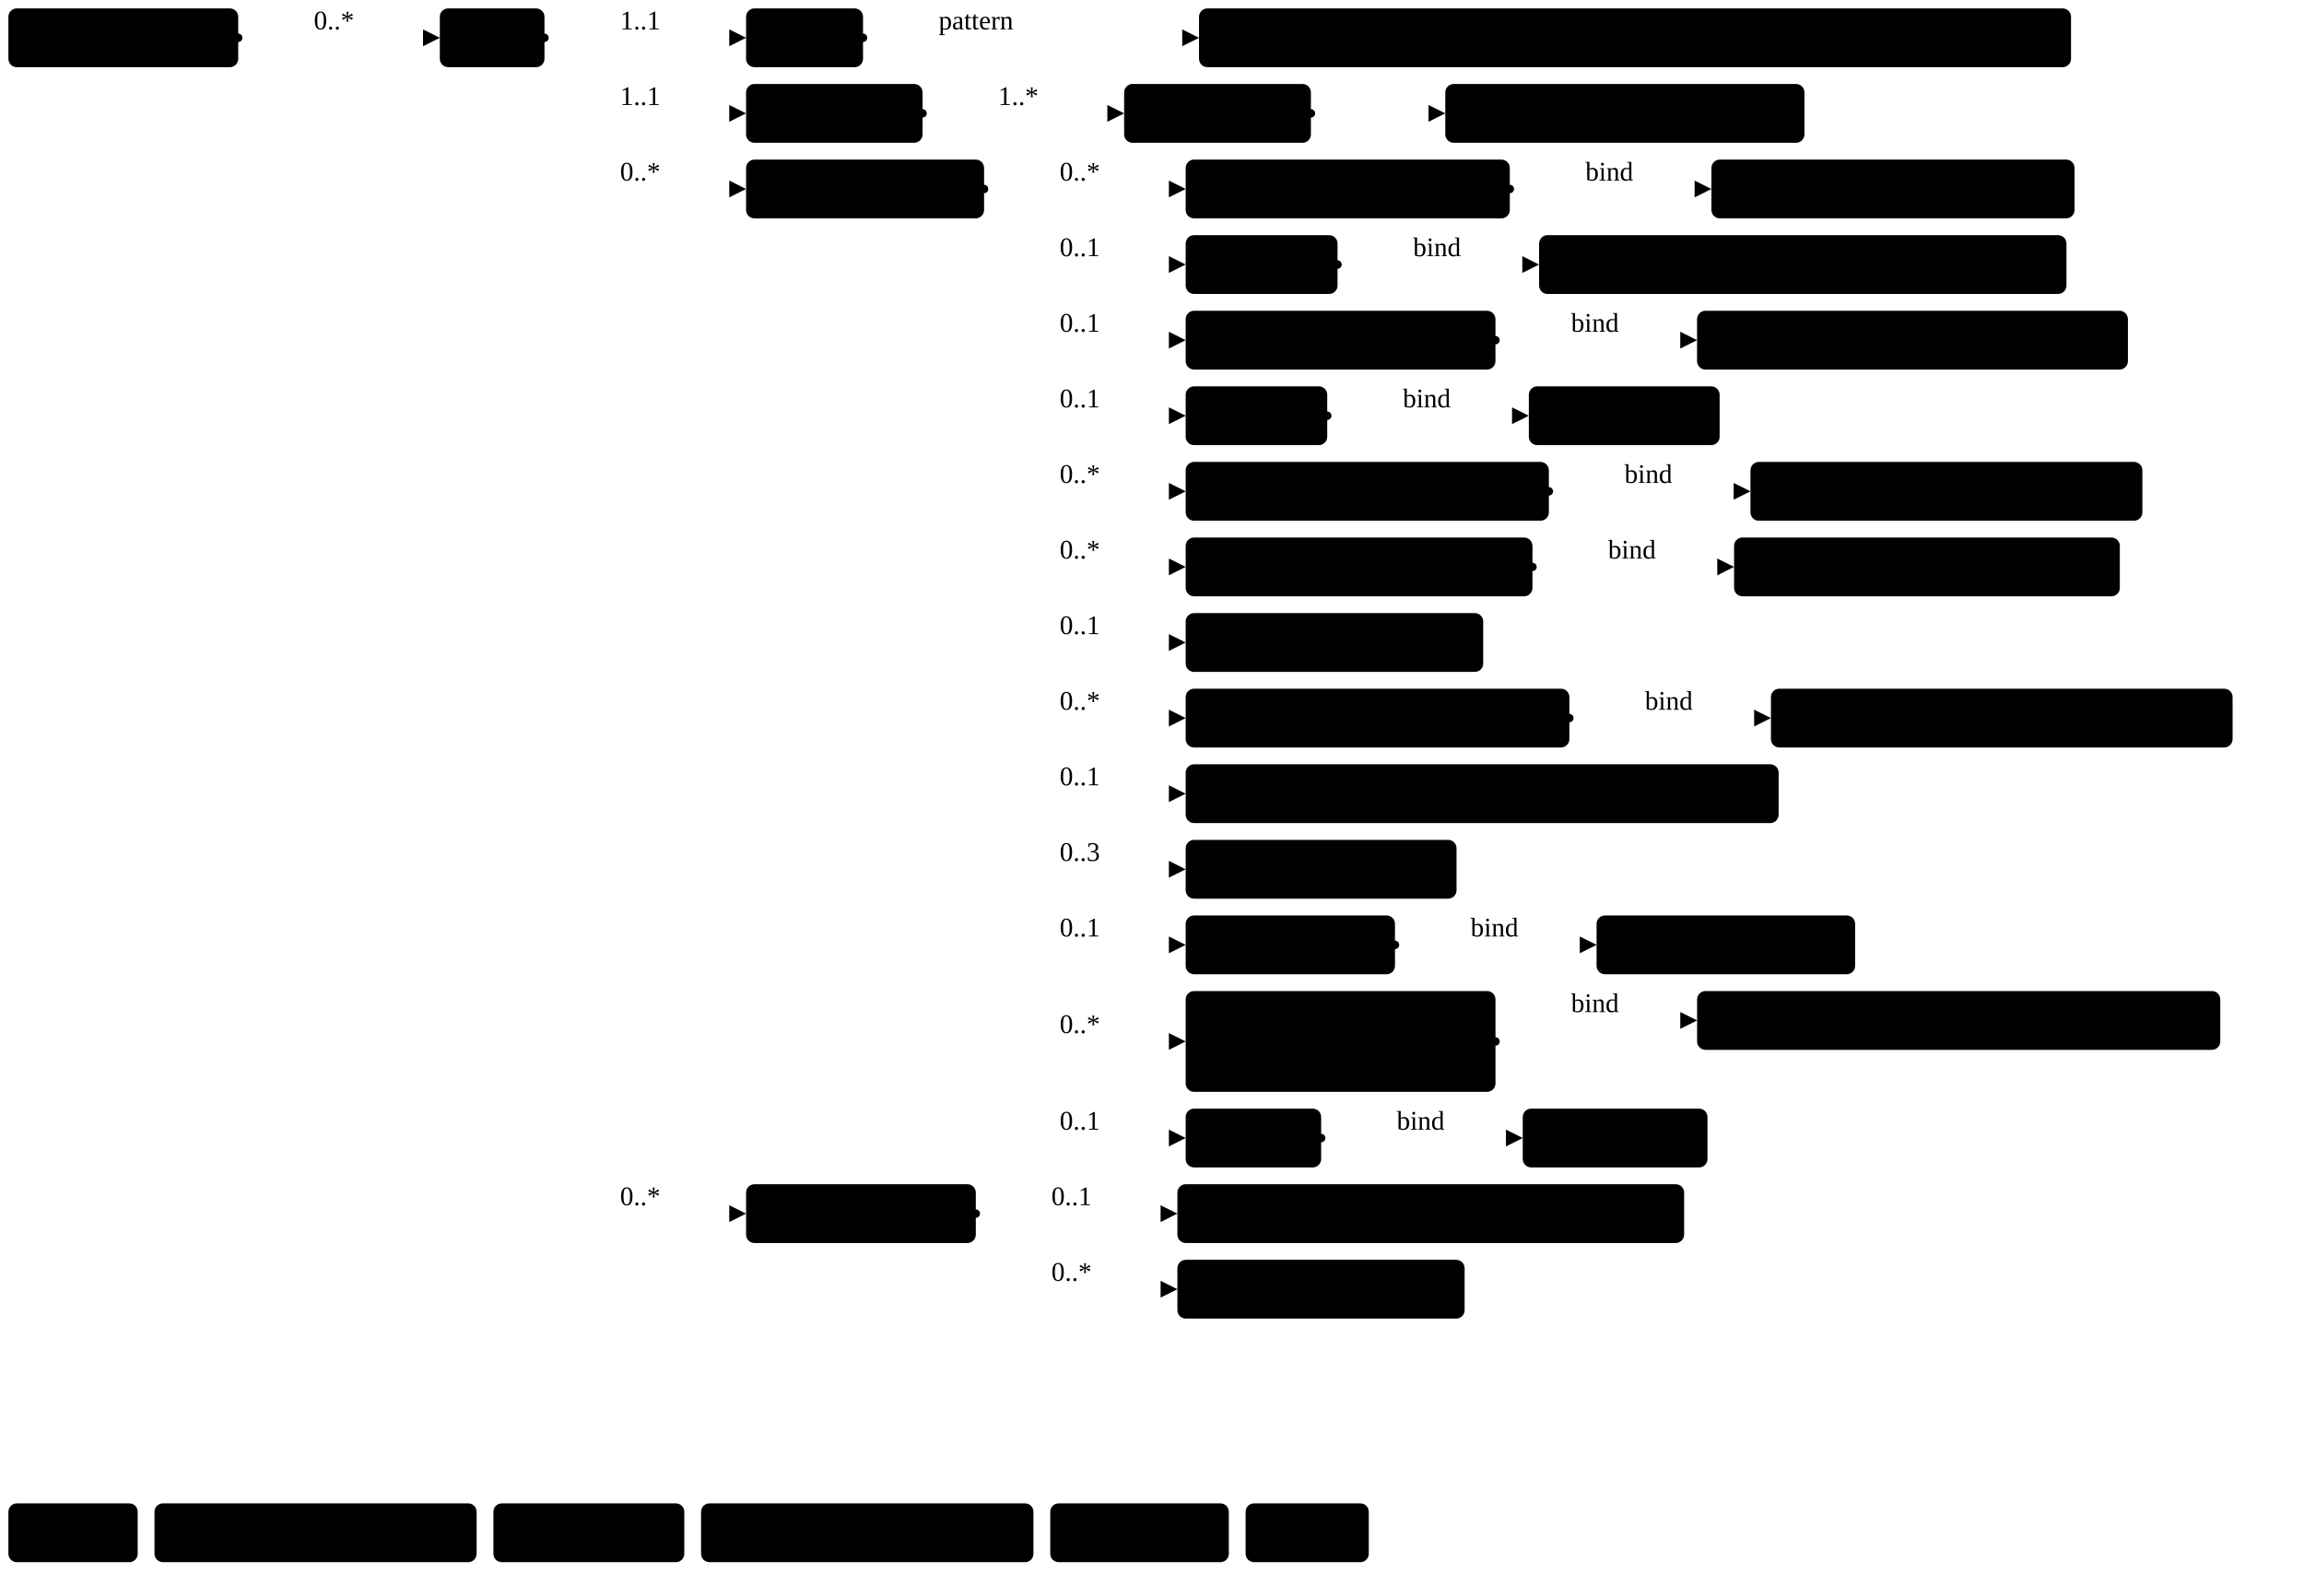
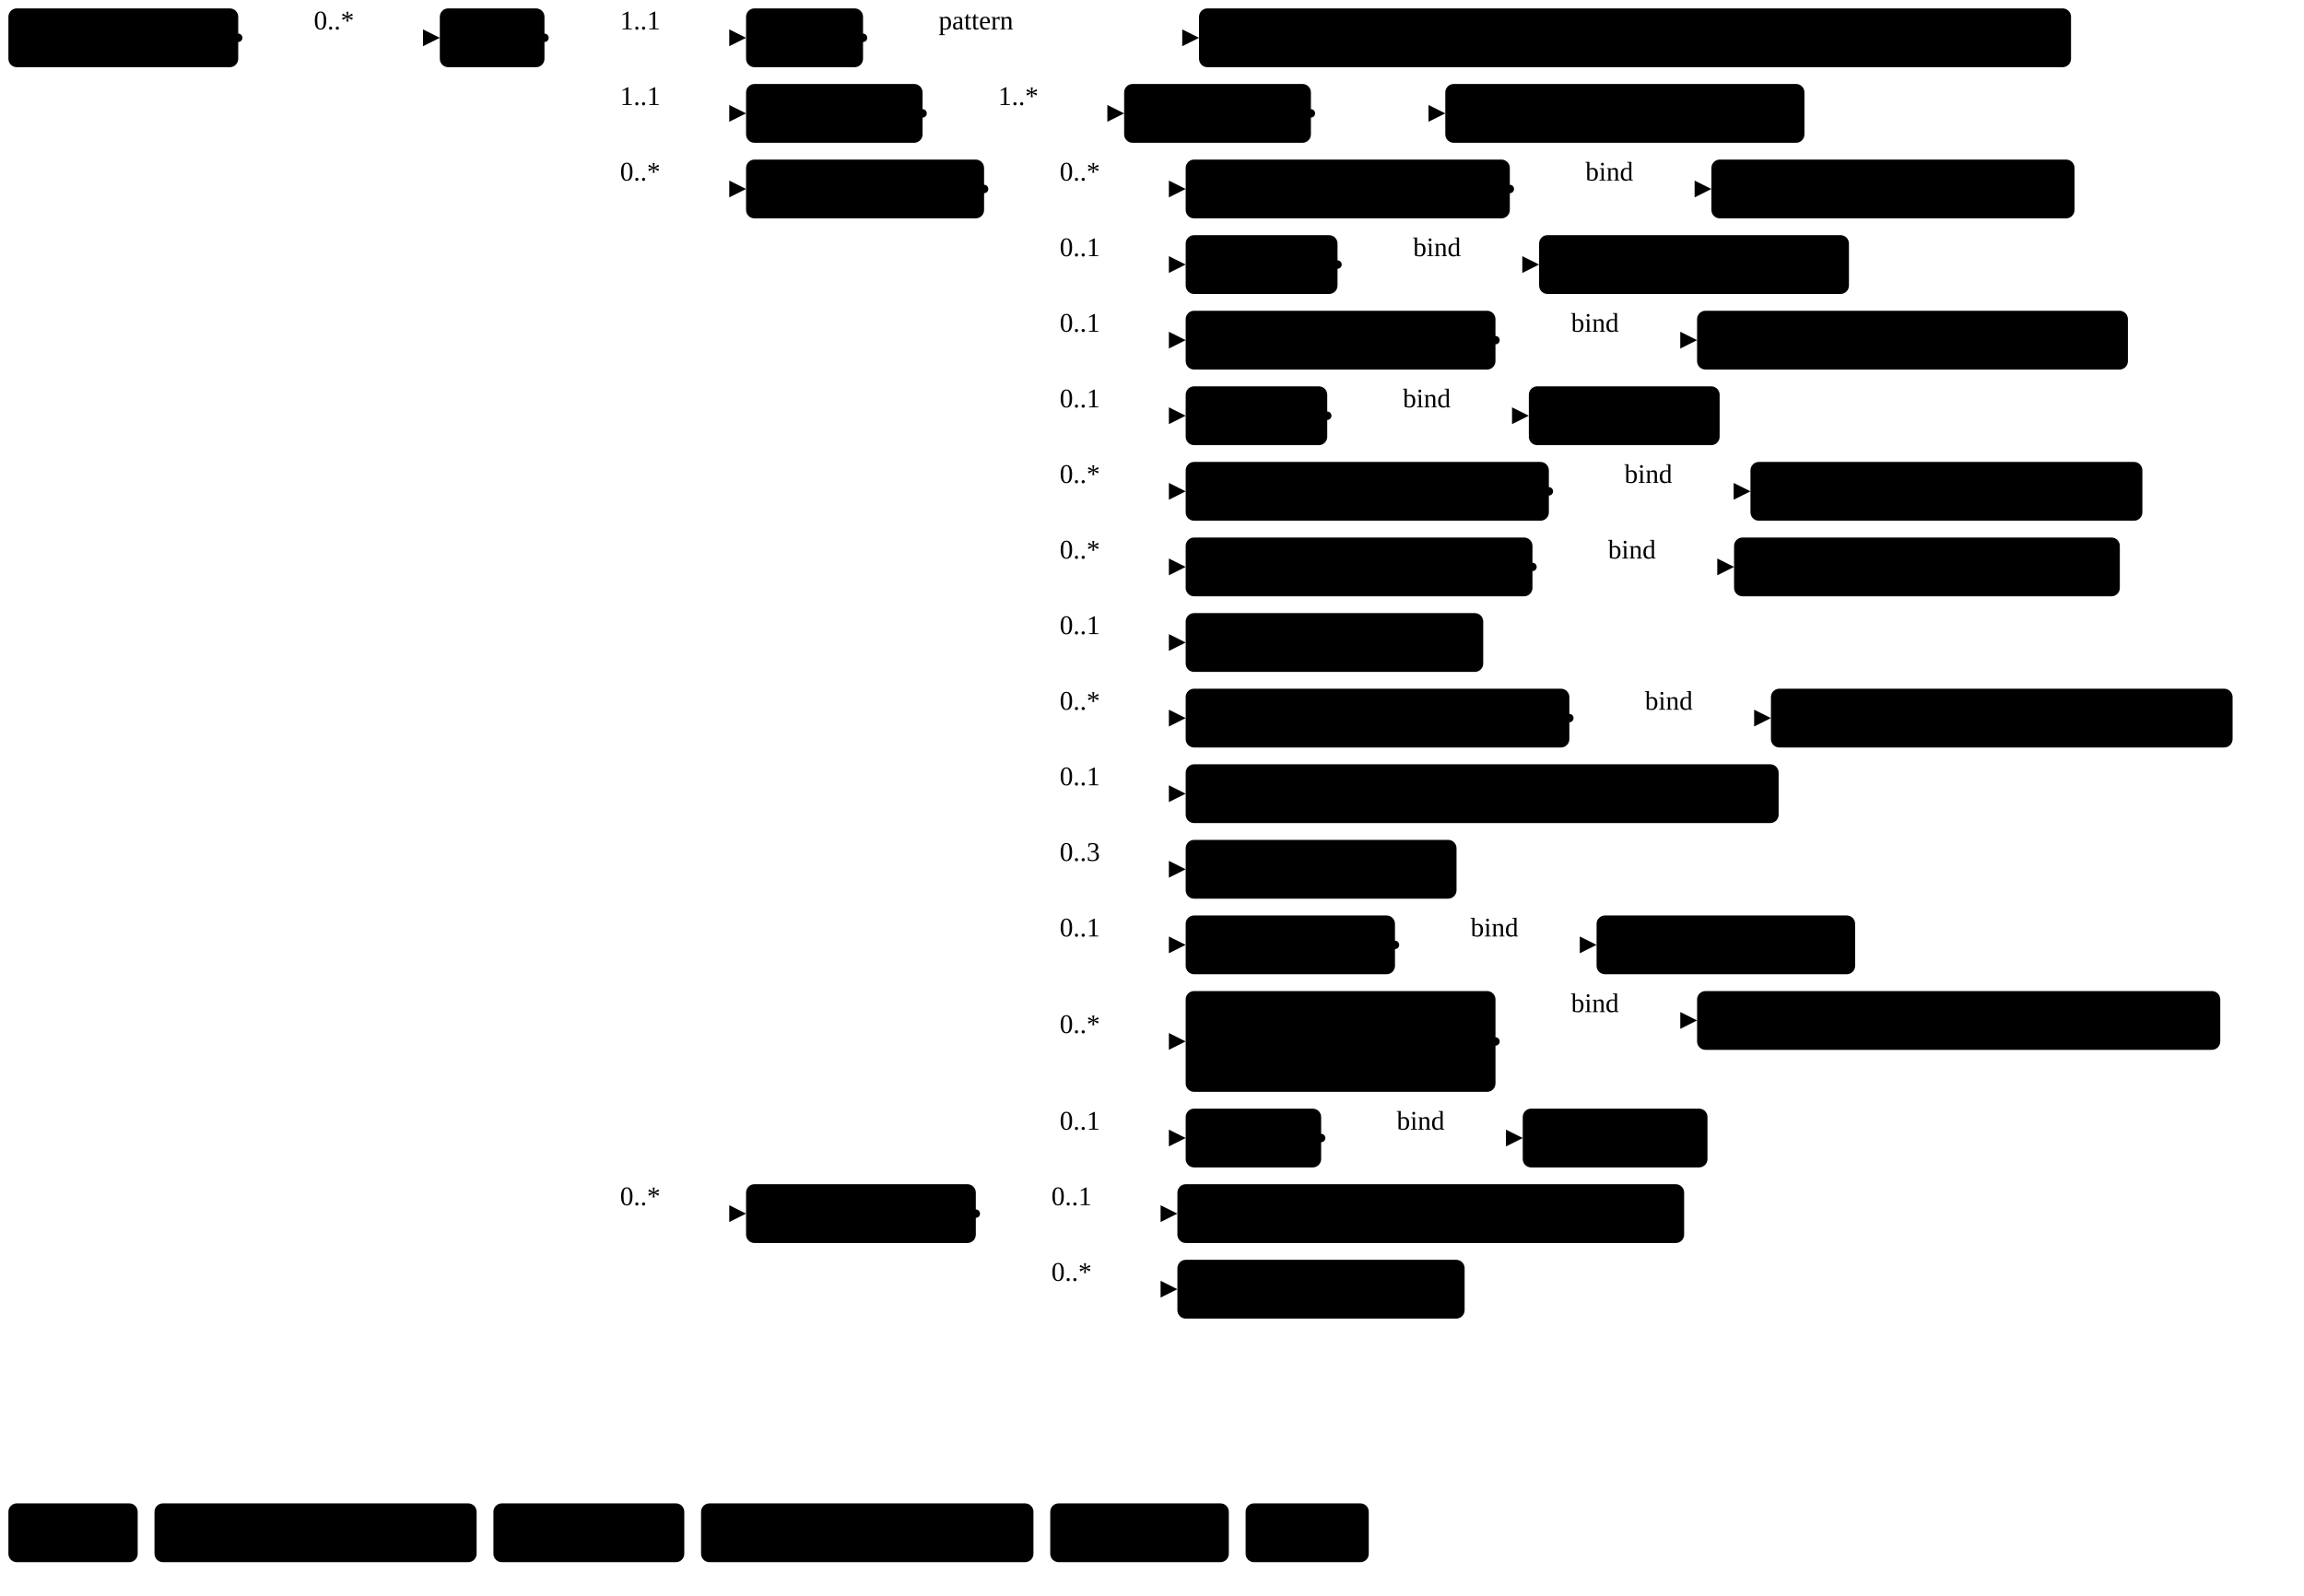
<svg xmlns="http://www.w3.org/2000/svg" version="1.1" width="1028.59" height="712.5">
  <defs>
    <marker id="arrowStart" markerWidth="3.75" markerHeight="3.75" markerUnits="px" refX="1.88" refY="1.88">
      <circle class="connector" cx="1.88" cy="1.88" r="1.88" />
    </marker>
    <marker id="arrowEnd" markerWidth="7.5" markerHeight="7.5" markerUnits="px" refX="7.5" refY="3.75">
      <polygon class="connector" points="0 0 7.5 3.75 0 7.5" />
    </marker>
  </defs>
  <g>
    <g transform="translate(3.75 3.75)">
      <a href="StructureDefinition-MGFinding.html" target="_top">
        <rect class="profile" x="0" y="0" width="102.6" height="26.25" rx="3.75" ry="3.75" />
      </a>
      <a href="StructureDefinition-MGFinding.html" target="_top">
        <text x="5.62" y="18.75" text-anchor="left" class="profile">Mg Findings</text>
      </a>
    </g>
    <line class="connector" marker-end="url(#arrowEnd)" x1="136.35" y1="16.88" x2="196.35" y2="16.88" />
    <text x="140.1" y="13.12" text-anchor="right" class="lhsText">0..*</text>
    <line class="connector" marker-start="url(#arrowStart)" x1="106.35" y1="16.88" x2="136.35" y2="16.88" />
    <line class="connector" x1="136.35" y1="16.88" x2="136.35" y2="16.88" />
  </g>
  <g>
    <g transform="translate(196.35 3.75)">
      <a href="StructureDefinition-AbnormalityDuct.html" target="_top">
        <rect class="focus" x="0" y="0" width="46.72" height="26.25" rx="3.75" ry="3.75" />
      </a>
      <a href="StructureDefinition-AbnormalityDuct.html" target="_top">
        <text x="5.62" y="18.75" text-anchor="left" class="focus">Duct</text>
      </a>
    </g>
    <line class="connector" marker-end="url(#arrowEnd)" x1="273.07" y1="16.88" x2="333.07" y2="16.88" />
    <text x="276.82" y="13.12" text-anchor="right" class="lhsText">1..1</text>
    <line class="connector" marker-end="url(#arrowEnd)" x1="273.07" y1="50.62" x2="333.07" y2="50.62" />
    <text x="276.82" y="46.88" text-anchor="right" class="lhsText">1..1</text>
    <line class="connector" marker-end="url(#arrowEnd)" x1="273.07" y1="84.38" x2="333.07" y2="84.38" />
    <text x="276.82" y="80.62" text-anchor="right" class="lhsText">0..*</text>
    <line class="connector" marker-end="url(#arrowEnd)" x1="273.07" y1="541.88" x2="333.07" y2="541.88" />
    <text x="276.82" y="538.12" text-anchor="right" class="lhsText">0..*</text>
    <line class="connector" marker-start="url(#arrowStart)" x1="243.07" y1="16.88" x2="273.07" y2="16.88" />
    <line class="connector" x1="273.07" y1="16.88" x2="273.07" y2="541.88" />
  </g>
  <g>
    <g transform="translate(333.07 3.75)">
      <a href="StructureDefinition-AbnormalityDuct-definitions.html#Observation.code" target="_top">
        <rect class="element" x="0" y="0" width="52.22" height="26.25" rx="3.75" ry="3.75" />
      </a>
      <a href="StructureDefinition-AbnormalityDuct-definitions.html#Observation.code" target="_top">
        <text x="5.62" y="18.75" text-anchor="left" class="element">Code</text>
      </a>
    </g>
    <line class="connector" marker-end="url(#arrowEnd)" x1="415.29" y1="16.88" x2="535.29" y2="16.88" />
    <text x="419.04" y="13.12" text-anchor="right" class="lhsText">pattern </text>
    <line class="connector" marker-start="url(#arrowStart)" x1="385.29" y1="16.88" x2="415.29" y2="16.88" />
    <line class="connector" x1="415.29" y1="16.88" x2="415.29" y2="16.88" />
  </g>
  <g>
    <g transform="translate(535.29 3.75)">
      <a href="CodeSystem-ObservationCodesCS.html" target="_top">
        <rect class="value" x="0" y="0" width="389.29" height="26.25" rx="3.75" ry="3.75" />
      </a>
      <a href="CodeSystem-ObservationCodesCS.html" target="_top">
        <text x="5.62" y="18.75" text-anchor="left" class="value">ObservationCodesCS#abnormalityDuctObservation</text>
      </a>
    </g>
  </g>
  <g>
    <g transform="translate(333.07 37.5)">
      <a href="StructureDefinition-AbnormalityDuct-definitions.html#Observation.bodySite" target="_top">
        <rect class="element" x="0" y="0" width="78.79" height="26.25" rx="3.75" ry="3.75" />
      </a>
      <a href="StructureDefinition-AbnormalityDuct-definitions.html#Observation.bodySite" target="_top">
        <text x="5.62" y="18.75" text-anchor="left" class="element">BodySite</text>
      </a>
    </g>
    <line class="connector" marker-end="url(#arrowEnd)" x1="441.86" y1="50.62" x2="501.86" y2="50.62" />
    <text x="445.61" y="46.88" text-anchor="right" class="lhsText">1..*</text>
    <line class="connector" marker-start="url(#arrowStart)" x1="411.86" y1="50.62" x2="441.86" y2="50.62" />
    <line class="connector" x1="441.86" y1="50.62" x2="441.86" y2="50.62" />
  </g>
  <g>
    <g transform="translate(501.86 37.5)">
      <a href="StructureDefinition-AbnormalityDuct-definitions.html#Observation.bodySite.extension" target="_top">
        <rect class="element" x="0" y="0" width="83.38" height="26.25" rx="3.75" ry="3.75" />
      </a>
      <a href="StructureDefinition-AbnormalityDuct-definitions.html#Observation.bodySite.extension" target="_top">
        <text x="5.62" y="18.75" text-anchor="left" class="element">extension</text>
      </a>
    </g>
    <line class="connector" marker-end="url(#arrowEnd)" x1="615.24" y1="50.62" x2="645.24" y2="50.62" />
    <line class="connector" marker-start="url(#arrowStart)" x1="585.24" y1="50.62" x2="615.24" y2="50.62" />
    <line class="connector" x1="615.24" y1="50.62" x2="615.24" y2="50.62" />
  </g>
  <g>
    <g transform="translate(645.24 37.5)">
      <a href="StructureDefinition-BreastBodyLocationExtension.html" target="_top">
        <rect class="extension" x="0" y="0" width="160.33" height="26.25" rx="3.75" ry="3.75" />
      </a>
      <a href="StructureDefinition-BreastBodyLocationExtension.html" target="_top">
        <text x="5.62" y="18.75" text-anchor="left" class="extension">BreastBodyLocation</text>
      </a>
    </g>
  </g>
  <g>
    <g transform="translate(333.07 71.25)">
      <a href="StructureDefinition-AbnormalityDuct-definitions.html#Observation.component" target="_top">
        <rect class="element" x="0" y="0" width="106.26" height="26.25" rx="3.75" ry="3.75" />
      </a>
      <a href="StructureDefinition-AbnormalityDuct-definitions.html#Observation.component" target="_top">
        <text x="5.62" y="18.75" text-anchor="left" class="element">Components</text>
      </a>
    </g>
    <line class="connector" marker-end="url(#arrowEnd)" x1="469.33" y1="84.38" x2="529.33" y2="84.38" />
    <text x="473.08" y="80.62" text-anchor="right" class="lhsText">0..*</text>
    <line class="connector" marker-end="url(#arrowEnd)" x1="469.33" y1="118.12" x2="529.33" y2="118.12" />
    <text x="473.08" y="114.38" text-anchor="right" class="lhsText">0..1</text>
    <line class="connector" marker-end="url(#arrowEnd)" x1="469.33" y1="151.88" x2="529.33" y2="151.88" />
    <text x="473.08" y="148.12" text-anchor="right" class="lhsText">0..1</text>
    <line class="connector" marker-end="url(#arrowEnd)" x1="469.33" y1="185.62" x2="529.33" y2="185.62" />
    <text x="473.08" y="181.88" text-anchor="right" class="lhsText">0..1</text>
    <line class="connector" marker-end="url(#arrowEnd)" x1="469.33" y1="219.38" x2="529.33" y2="219.38" />
    <text x="473.08" y="215.62" text-anchor="right" class="lhsText">0..*</text>
    <line class="connector" marker-end="url(#arrowEnd)" x1="469.33" y1="253.12" x2="529.33" y2="253.12" />
    <text x="473.08" y="249.38" text-anchor="right" class="lhsText">0..*</text>
    <line class="connector" marker-end="url(#arrowEnd)" x1="469.33" y1="286.88" x2="529.33" y2="286.88" />
    <text x="473.08" y="283.12" text-anchor="right" class="lhsText">0..1</text>
    <line class="connector" marker-end="url(#arrowEnd)" x1="469.33" y1="320.62" x2="529.33" y2="320.62" />
    <text x="473.08" y="316.88" text-anchor="right" class="lhsText">0..*</text>
    <line class="connector" marker-end="url(#arrowEnd)" x1="469.33" y1="354.38" x2="529.33" y2="354.38" />
    <text x="473.08" y="350.62" text-anchor="right" class="lhsText">0..1</text>
    <line class="connector" marker-end="url(#arrowEnd)" x1="469.33" y1="388.12" x2="529.33" y2="388.12" />
    <text x="473.08" y="384.38" text-anchor="right" class="lhsText">0..3</text>
    <line class="connector" marker-end="url(#arrowEnd)" x1="469.33" y1="421.88" x2="529.33" y2="421.88" />
    <text x="473.08" y="418.12" text-anchor="right" class="lhsText">0..1</text>
    <line class="connector" marker-end="url(#arrowEnd)" x1="469.33" y1="465" x2="529.33" y2="465" />
    <text x="473.08" y="461.25" text-anchor="right" class="lhsText">0..*</text>
    <line class="connector" marker-end="url(#arrowEnd)" x1="469.33" y1="508.12" x2="529.33" y2="508.12" />
    <text x="473.08" y="504.38" text-anchor="right" class="lhsText">0..1</text>
    <line class="connector" marker-start="url(#arrowStart)" x1="439.33" y1="84.38" x2="469.33" y2="84.38" />
    <line class="connector" x1="469.33" y1="84.38" x2="469.33" y2="508.12" />
  </g>
  <g>
    <g transform="translate(529.33 71.25)">
      <a href="StructureDefinition-AbnormalityDuct-definitions.html#Observation.component:correspondsWith" target="_top">
        <rect class="element" x="0" y="0" width="144.71" height="26.25" rx="3.75" ry="3.75" />
      </a>
      <a href="StructureDefinition-AbnormalityDuct-definitions.html#Observation.component:correspondsWith" target="_top">
        <text x="5.62" y="18.75" text-anchor="left" class="element">Corresponds With</text>
      </a>
    </g>
    <line class="connector" marker-end="url(#arrowEnd)" x1="704.04" y1="84.38" x2="764.04" y2="84.38" />
    <text x="707.79" y="80.62" text-anchor="right" class="lhsText">bind</text>
    <line class="connector" marker-start="url(#arrowStart)" x1="674.04" y1="84.38" x2="704.04" y2="84.38" />
    <line class="connector" x1="704.04" y1="84.38" x2="704.04" y2="84.38" />
  </g>
  <g>
    <g transform="translate(764.04 71.25)">
      <a href="ValueSet-CorrespondsWithVS.html" target="_top">
        <rect class="valueSet" x="0" y="0" width="162.11" height="26.25" rx="3.75" ry="3.75" />
      </a>
      <a href="ValueSet-CorrespondsWithVS.html" target="_top">
        <text x="5.62" y="18.75" text-anchor="left" class="valueSet">CorrespondsWithVS</text>
      </a>
    </g>
  </g>
  <g>
    <g transform="translate(529.33 105)">
      <a href="StructureDefinition-AbnormalityDuct-definitions.html#Observation.component:density" target="_top">
        <rect class="element" x="0" y="0" width="67.79" height="26.25" rx="3.75" ry="3.75" />
      </a>
      <a href="StructureDefinition-AbnormalityDuct-definitions.html#Observation.component:density" target="_top">
        <text x="5.62" y="18.75" text-anchor="left" class="element">Density</text>
      </a>
    </g>
    <line class="connector" marker-end="url(#arrowEnd)" x1="627.11" y1="118.12" x2="687.11" y2="118.12" />
    <text x="630.86" y="114.38" text-anchor="right" class="lhsText">bind</text>
    <line class="connector" marker-start="url(#arrowStart)" x1="597.11" y1="118.12" x2="627.11" y2="118.12" />
    <line class="connector" x1="627.11" y1="118.12" x2="627.11" y2="118.12" />
  </g>
  <g>
    <g transform="translate(687.11 105)">
-       <a href="ValueSet-LesionRadiographicDensityVS.html" target="_top">
-         <rect class="valueSet" x="0" y="0" width="235.43" height="26.25" rx="3.75" ry="3.75" />
-       </a>
-       <a href="ValueSet-LesionRadiographicDensityVS.html" target="_top">
-         <text x="5.62" y="18.75" text-anchor="left" class="valueSet">LesionRadiographicDensityVS</text>
+       <a href="ValueSet-LesionDensityVS.html" target="_top">
+         <rect class="valueSet" x="0" y="0" width="138.33" height="26.25" rx="3.75" ry="3.75" />
+       </a>
+       <a href="ValueSet-LesionDensityVS.html" target="_top">
+         <text x="5.62" y="18.75" text-anchor="left" class="valueSet">LesionDensityVS</text>
      </a>
    </g>
  </g>
  <g>
    <g transform="translate(529.33 138.75)">
      <a href="StructureDefinition-AbnormalityDuct-definitions.html#Observation.component:ductType" target="_top">
        <rect class="element" x="0" y="0" width="138.3" height="26.25" rx="3.75" ry="3.75" />
      </a>
      <a href="StructureDefinition-AbnormalityDuct-definitions.html#Observation.component:ductType" target="_top">
        <text x="5.62" y="18.75" text-anchor="left" class="element">Duct Abnormality</text>
      </a>
    </g>
    <line class="connector" marker-end="url(#arrowEnd)" x1="697.63" y1="151.88" x2="757.63" y2="151.88" />
    <text x="701.38" y="148.12" text-anchor="right" class="lhsText">bind</text>
    <line class="connector" marker-start="url(#arrowStart)" x1="667.63" y1="151.88" x2="697.63" y2="151.88" />
    <line class="connector" x1="697.63" y1="151.88" x2="697.63" y2="151.88" />
  </g>
  <g>
    <g transform="translate(757.63 138.75)">
      <a href="ValueSet-AbnormalityDuctTypeVS.html" target="_top">
        <rect class="valueSet" x="0" y="0" width="192.35" height="26.25" rx="3.75" ry="3.75" />
      </a>
      <a href="ValueSet-AbnormalityDuctTypeVS.html" target="_top">
        <text x="5.62" y="18.75" text-anchor="left" class="valueSet">AbnormalityDuctTypeVS</text>
      </a>
    </g>
  </g>
  <g>
    <g transform="translate(529.33 172.5)">
      <a href="StructureDefinition-AbnormalityDuct-definitions.html#Observation.component:margin" target="_top">
        <rect class="element" x="0" y="0" width="63.2" height="26.25" rx="3.75" ry="3.75" />
      </a>
      <a href="StructureDefinition-AbnormalityDuct-definitions.html#Observation.component:margin" target="_top">
        <text x="5.62" y="18.75" text-anchor="left" class="element">Margin</text>
      </a>
    </g>
    <line class="connector" marker-end="url(#arrowEnd)" x1="622.53" y1="185.62" x2="682.53" y2="185.62" />
    <text x="626.28" y="181.88" text-anchor="right" class="lhsText">bind</text>
    <line class="connector" marker-start="url(#arrowStart)" x1="592.53" y1="185.62" x2="622.53" y2="185.62" />
    <line class="connector" x1="622.53" y1="185.62" x2="622.53" y2="185.62" />
  </g>
  <g>
    <g transform="translate(682.53 172.5)">
      <a href="ValueSet-MarginVS.html" target="_top">
        <rect class="valueSet" x="0" y="0" width="85.18" height="26.25" rx="3.75" ry="3.75" />
      </a>
      <a href="ValueSet-MarginVS.html" target="_top">
        <text x="5.62" y="18.75" text-anchor="left" class="valueSet">MarginVS</text>
      </a>
    </g>
  </g>
  <g>
    <g transform="translate(529.33 206.25)">
      <a href="StructureDefinition-AbnormalityDuct-definitions.html#Observation.component:notPreviouslySeen" target="_top">
        <rect class="element" x="0" y="0" width="162.14" height="26.25" rx="3.75" ry="3.75" />
      </a>
      <a href="StructureDefinition-AbnormalityDuct-definitions.html#Observation.component:notPreviouslySeen" target="_top">
        <text x="5.62" y="18.75" text-anchor="left" class="element">Not Previously Seen</text>
      </a>
    </g>
    <line class="connector" marker-end="url(#arrowEnd)" x1="721.47" y1="219.38" x2="781.47" y2="219.38" />
    <text x="725.22" y="215.62" text-anchor="right" class="lhsText">bind</text>
    <line class="connector" marker-start="url(#arrowStart)" x1="691.47" y1="219.38" x2="721.47" y2="219.38" />
    <line class="connector" x1="721.47" y1="219.38" x2="721.47" y2="219.38" />
  </g>
  <g>
    <g transform="translate(781.47 206.25)">
      <a href="ValueSet-NotPreviouslySeenVS.html" target="_top">
        <rect class="valueSet" x="0" y="0" width="174.97" height="26.25" rx="3.75" ry="3.75" />
      </a>
      <a href="ValueSet-NotPreviouslySeenVS.html" target="_top">
        <text x="5.62" y="18.75" text-anchor="left" class="valueSet">NotPreviouslySeenVS</text>
      </a>
    </g>
  </g>
  <g>
    <g transform="translate(529.33 240)">
      <a href="StructureDefinition-AbnormalityDuct-definitions.html#Observation.component:obsChanges" target="_top">
        <rect class="element" x="0" y="0" width="154.82" height="26.25" rx="3.75" ry="3.75" />
      </a>
      <a href="StructureDefinition-AbnormalityDuct-definitions.html#Observation.component:obsChanges" target="_top">
        <text x="5.62" y="18.75" text-anchor="left" class="element">Observed Changes</text>
      </a>
    </g>
    <line class="connector" marker-end="url(#arrowEnd)" x1="714.15" y1="253.12" x2="774.15" y2="253.12" />
    <text x="717.9" y="249.38" text-anchor="right" class="lhsText">bind</text>
    <line class="connector" marker-start="url(#arrowStart)" x1="684.15" y1="253.12" x2="714.15" y2="253.12" />
    <line class="connector" x1="714.15" y1="253.12" x2="714.15" y2="253.12" />
  </g>
  <g>
    <g transform="translate(774.15 240)">
      <a href="ValueSet-ObservedChangesVS.html" target="_top">
        <rect class="valueSet" x="0" y="0" width="172.22" height="26.25" rx="3.75" ry="3.75" />
      </a>
      <a href="ValueSet-ObservedChangesVS.html" target="_top">
        <text x="5.62" y="18.75" text-anchor="left" class="valueSet">ObservedChangesVS</text>
      </a>
    </g>
  </g>
  <g>
    <g transform="translate(529.33 273.75)">
      <a href="StructureDefinition-AbnormalityDuct-definitions.html#Observation.component:observedCount" target="_top">
        <rect class="element" x="0" y="0" width="132.83" height="26.25" rx="3.75" ry="3.75" />
      </a>
      <a href="StructureDefinition-AbnormalityDuct-definitions.html#Observation.component:observedCount" target="_top">
        <text x="5.62" y="18.75" text-anchor="left" class="element">Observed Count</text>
      </a>
    </g>
  </g>
  <g>
    <g transform="translate(529.33 307.5)">
      <a href="StructureDefinition-AbnormalityDuct-definitions.html#Observation.component:obsDistribution" target="_top">
        <rect class="element" x="0" y="0" width="171.29" height="26.25" rx="3.75" ry="3.75" />
      </a>
      <a href="StructureDefinition-AbnormalityDuct-definitions.html#Observation.component:obsDistribution" target="_top">
        <text x="5.62" y="18.75" text-anchor="left" class="element">Observed Distribution</text>
      </a>
    </g>
    <line class="connector" marker-end="url(#arrowEnd)" x1="730.61" y1="320.62" x2="790.61" y2="320.62" />
    <text x="734.36" y="316.88" text-anchor="right" class="lhsText">bind</text>
    <line class="connector" marker-start="url(#arrowStart)" x1="700.61" y1="320.62" x2="730.61" y2="320.62" />
    <line class="connector" x1="730.61" y1="320.62" x2="730.61" y2="320.62" />
  </g>
  <g>
    <g transform="translate(790.61 307.5)">
      <a href="ValueSet-CalcificationDistributionVS.html" target="_top">
        <rect class="valueSet" x="0" y="0" width="206.1" height="26.25" rx="3.75" ry="3.75" />
      </a>
      <a href="ValueSet-CalcificationDistributionVS.html" target="_top">
        <text x="5.62" y="18.75" text-anchor="left" class="valueSet">CalcificationDistributionVS</text>
      </a>
    </g>
  </g>
  <g>
    <g transform="translate(529.33 341.25)">
      <a href="StructureDefinition-AbnormalityDuct-definitions.html#Observation.component:obsDistRegionSize" target="_top">
        <rect class="element" x="0" y="0" width="264.72" height="26.25" rx="3.75" ry="3.75" />
      </a>
      <a href="StructureDefinition-AbnormalityDuct-definitions.html#Observation.component:obsDistRegionSize" target="_top">
        <text x="5.62" y="18.75" text-anchor="left" class="element">Observed Distribution Region Size</text>
      </a>
    </g>
  </g>
  <g>
    <g transform="translate(529.33 375)">
      <a href="StructureDefinition-AbnormalityDuct-definitions.html#Observation.component:obsSize" target="_top">
        <rect class="element" x="0" y="0" width="120.92" height="26.25" rx="3.75" ry="3.75" />
      </a>
      <a href="StructureDefinition-AbnormalityDuct-definitions.html#Observation.component:obsSize" target="_top">
        <text x="5.62" y="18.75" text-anchor="left" class="element">Observed Size</text>
      </a>
    </g>
  </g>
  <g>
    <g transform="translate(529.33 408.75)">
      <a href="StructureDefinition-AbnormalityDuct-definitions.html#Observation.component:orientation" target="_top">
        <rect class="element" x="0" y="0" width="93.44" height="26.25" rx="3.75" ry="3.75" />
      </a>
      <a href="StructureDefinition-AbnormalityDuct-definitions.html#Observation.component:orientation" target="_top">
        <text x="5.62" y="18.75" text-anchor="left" class="element">Orientation</text>
      </a>
    </g>
    <line class="connector" marker-end="url(#arrowEnd)" x1="652.77" y1="421.88" x2="712.77" y2="421.88" />
    <text x="656.52" y="418.12" text-anchor="right" class="lhsText">bind</text>
    <line class="connector" marker-start="url(#arrowStart)" x1="622.77" y1="421.88" x2="652.77" y2="421.88" />
    <line class="connector" x1="652.77" y1="421.88" x2="652.77" y2="421.88" />
  </g>
  <g>
    <g transform="translate(712.77 408.75)">
      <a href="ValueSet-OrientationVS.html" target="_top">
        <rect class="valueSet" x="0" y="0" width="115.43" height="26.25" rx="3.75" ry="3.75" />
      </a>
      <a href="ValueSet-OrientationVS.html" target="_top">
        <text x="5.62" y="18.75" text-anchor="left" class="valueSet">OrientationVS</text>
      </a>
    </g>
  </g>
  <g>
    <g transform="translate(529.33 442.5)">
      <a href="StructureDefinition-AbnormalityDuct-definitions.html#Observation.component:prevDemBy" target="_top">
        <rect class="element" x="0" y="0" width="138.31" height="45" rx="3.75" ry="3.75" />
      </a>
      <a href="StructureDefinition-AbnormalityDuct-definitions.html#Observation.component:prevDemBy" target="_top">
        <text x="5.62" y="18.75" text-anchor="left" class="element">Previously</text>
      </a>
      <a href="StructureDefinition-AbnormalityDuct-definitions.html#Observation.component:prevDemBy" target="_top">
        <text x="5.62" y="37.5" text-anchor="left" class="element">Demonstrated by</text>
      </a>
    </g>
    <line class="connector" marker-end="url(#arrowEnd)" x1="697.64" y1="455.62" x2="757.64" y2="455.62" />
    <text x="701.39" y="451.88" text-anchor="right" class="lhsText">bind</text>
    <line class="connector" marker-start="url(#arrowStart)" x1="667.64" y1="465" x2="697.64" y2="465" />
    <line class="connector" x1="697.64" y1="455.62" x2="697.64" y2="465" />
  </g>
  <g>
    <g transform="translate(757.64 442.5)">
      <a href="ValueSet-PreviouslyDemonstratedByVS.html" target="_top">
        <rect class="valueSet" x="0" y="0" width="233.57" height="26.25" rx="3.75" ry="3.75" />
      </a>
      <a href="ValueSet-PreviouslyDemonstratedByVS.html" target="_top">
        <text x="5.62" y="18.75" text-anchor="left" class="valueSet">PreviouslyDemonstratedByVS</text>
      </a>
    </g>
  </g>
  <g>
    <g transform="translate(529.33 495)">
      <a href="StructureDefinition-AbnormalityDuct-definitions.html#Observation.component:shape" target="_top">
        <rect class="element" x="0" y="0" width="60.48" height="26.25" rx="3.75" ry="3.75" />
      </a>
      <a href="StructureDefinition-AbnormalityDuct-definitions.html#Observation.component:shape" target="_top">
        <text x="5.62" y="18.75" text-anchor="left" class="element">Shape</text>
      </a>
    </g>
    <line class="connector" marker-end="url(#arrowEnd)" x1="619.81" y1="508.12" x2="679.81" y2="508.12" />
    <text x="623.56" y="504.38" text-anchor="right" class="lhsText">bind</text>
    <line class="connector" marker-start="url(#arrowStart)" x1="589.81" y1="508.12" x2="619.81" y2="508.12" />
    <line class="connector" x1="619.81" y1="508.12" x2="619.81" y2="508.12" />
  </g>
  <g>
    <g transform="translate(679.81 495)">
      <a href="ValueSet-ShapeVS.html" target="_top">
        <rect class="valueSet" x="0" y="0" width="82.47" height="26.25" rx="3.75" ry="3.75" />
      </a>
      <a href="ValueSet-ShapeVS.html" target="_top">
        <text x="5.62" y="18.75" text-anchor="left" class="valueSet">ShapeVS</text>
      </a>
    </g>
  </g>
  <g>
    <g transform="translate(333.07 528.75)">
      <a href="StructureDefinition-AbnormalityDuct-definitions.html#Observation.hasMember" target="_top">
        <rect class="element" x="0" y="0" width="102.57" height="26.25" rx="3.75" ry="3.75" />
      </a>
      <a href="StructureDefinition-AbnormalityDuct-definitions.html#Observation.hasMember" target="_top">
        <text x="5.62" y="18.75" text-anchor="left" class="element">HasMember</text>
      </a>
    </g>
    <line class="connector" marker-end="url(#arrowEnd)" x1="465.63" y1="541.88" x2="525.63" y2="541.88" />
    <text x="469.38" y="538.12" text-anchor="right" class="lhsText">0..1</text>
    <line class="connector" marker-end="url(#arrowEnd)" x1="465.63" y1="575.62" x2="525.63" y2="575.62" />
    <text x="469.38" y="571.88" text-anchor="right" class="lhsText">0..*</text>
    <line class="connector" marker-start="url(#arrowStart)" x1="435.63" y1="541.88" x2="465.63" y2="541.88" />
    <line class="connector" x1="465.63" y1="541.88" x2="465.63" y2="575.62" />
  </g>
  <g>
    <g transform="translate(525.63 528.75)">
      <a href="StructureDefinition-BreastAssessmentCategory.html" target="_top">
        <rect class="profile" x="0" y="0" width="226.23" height="26.25" rx="3.75" ry="3.75" />
      </a>
      <a href="StructureDefinition-BreastAssessmentCategory.html" target="_top">
        <text x="5.62" y="18.75" text-anchor="left" class="profile">Breast Assessment Category</text>
      </a>
    </g>
  </g>
  <g>
    <g transform="translate(525.63 562.5)">
      <a href="StructureDefinition-ConsistentWith.html" target="_top">
        <rect class="profile" x="0" y="0" width="128.23" height="26.25" rx="3.75" ry="3.75" />
      </a>
      <a href="StructureDefinition-ConsistentWith.html" target="_top">
        <text x="5.62" y="18.75" text-anchor="left" class="profile">Consistent With</text>
      </a>
    </g>
  </g>
  <g>
    <g transform="translate(3.75 671.25)">
      <rect class="focus" x="0" y="0" width="57.72" height="26.25" rx="3.75" ry="3.75" />
      <text x="5.62" y="18.75" text-anchor="left" class="focus">Focus</text>
    </g>
    <g transform="translate(68.97 671.25)">
      <rect class="profile" x="0" y="0" width="143.81" height="26.25" rx="3.75" ry="3.75" />
      <text x="5.62" y="18.75" text-anchor="left" class="profile">Profiled Resource</text>
    </g>
    <g transform="translate(220.28 671.25)">
      <rect class="extension" x="0" y="0" width="85.21" height="26.25" rx="3.75" ry="3.75" />
      <text x="5.62" y="18.75" text-anchor="left" class="extension">Extension</text>
    </g>
    <g transform="translate(312.98 671.25)">
      <rect class="element" x="0" y="0" width="148.39" height="26.25" rx="3.75" ry="3.75" />
      <text x="5.62" y="18.75" text-anchor="left" class="element">Resource Element</text>
    </g>
    <g transform="translate(468.87 671.25)">
      <rect class="valueSet" x="0" y="0" width="79.72" height="26.25" rx="3.75" ry="3.75" />
      <text x="5.62" y="18.75" text-anchor="left" class="valueSet">ValueSet</text>
    </g>
    <g transform="translate(556.09 671.25)">
      <rect class="value" x="0" y="0" width="54.98" height="26.25" rx="3.75" ry="3.75" />
      <text x="5.62" y="18.75" text-anchor="left" class="value">Value</text>
    </g>
  </g>
</svg>
